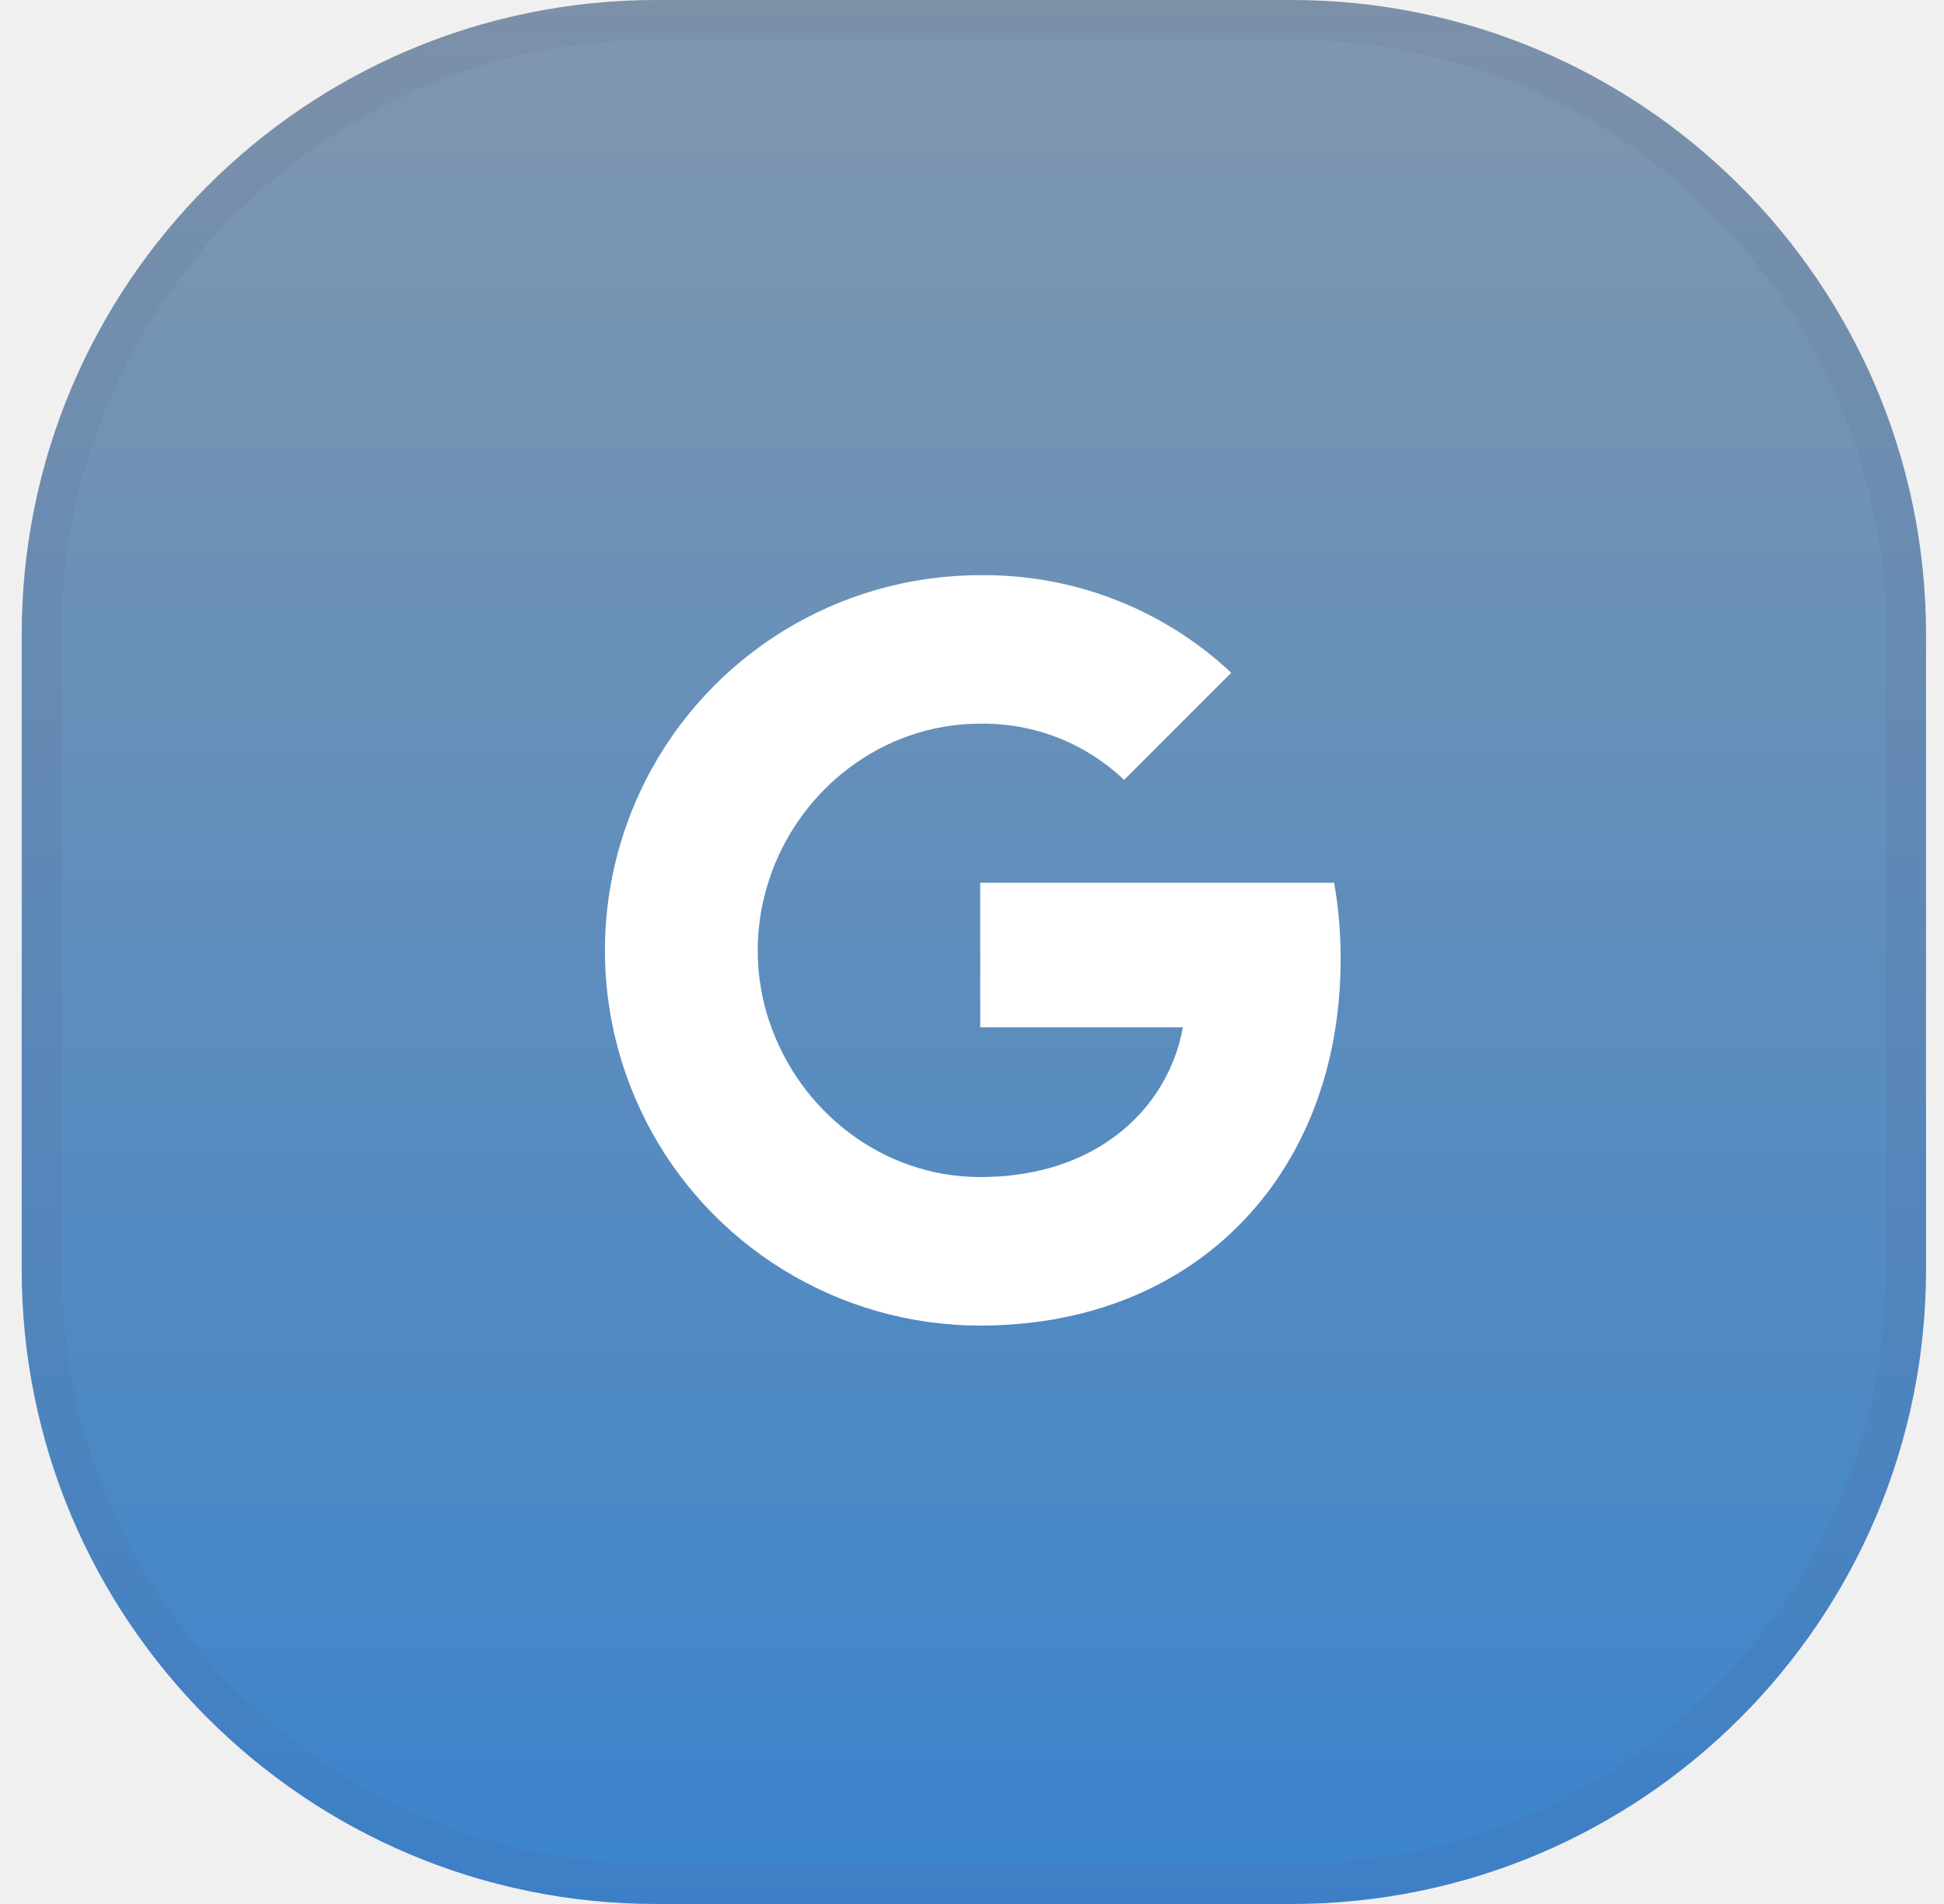
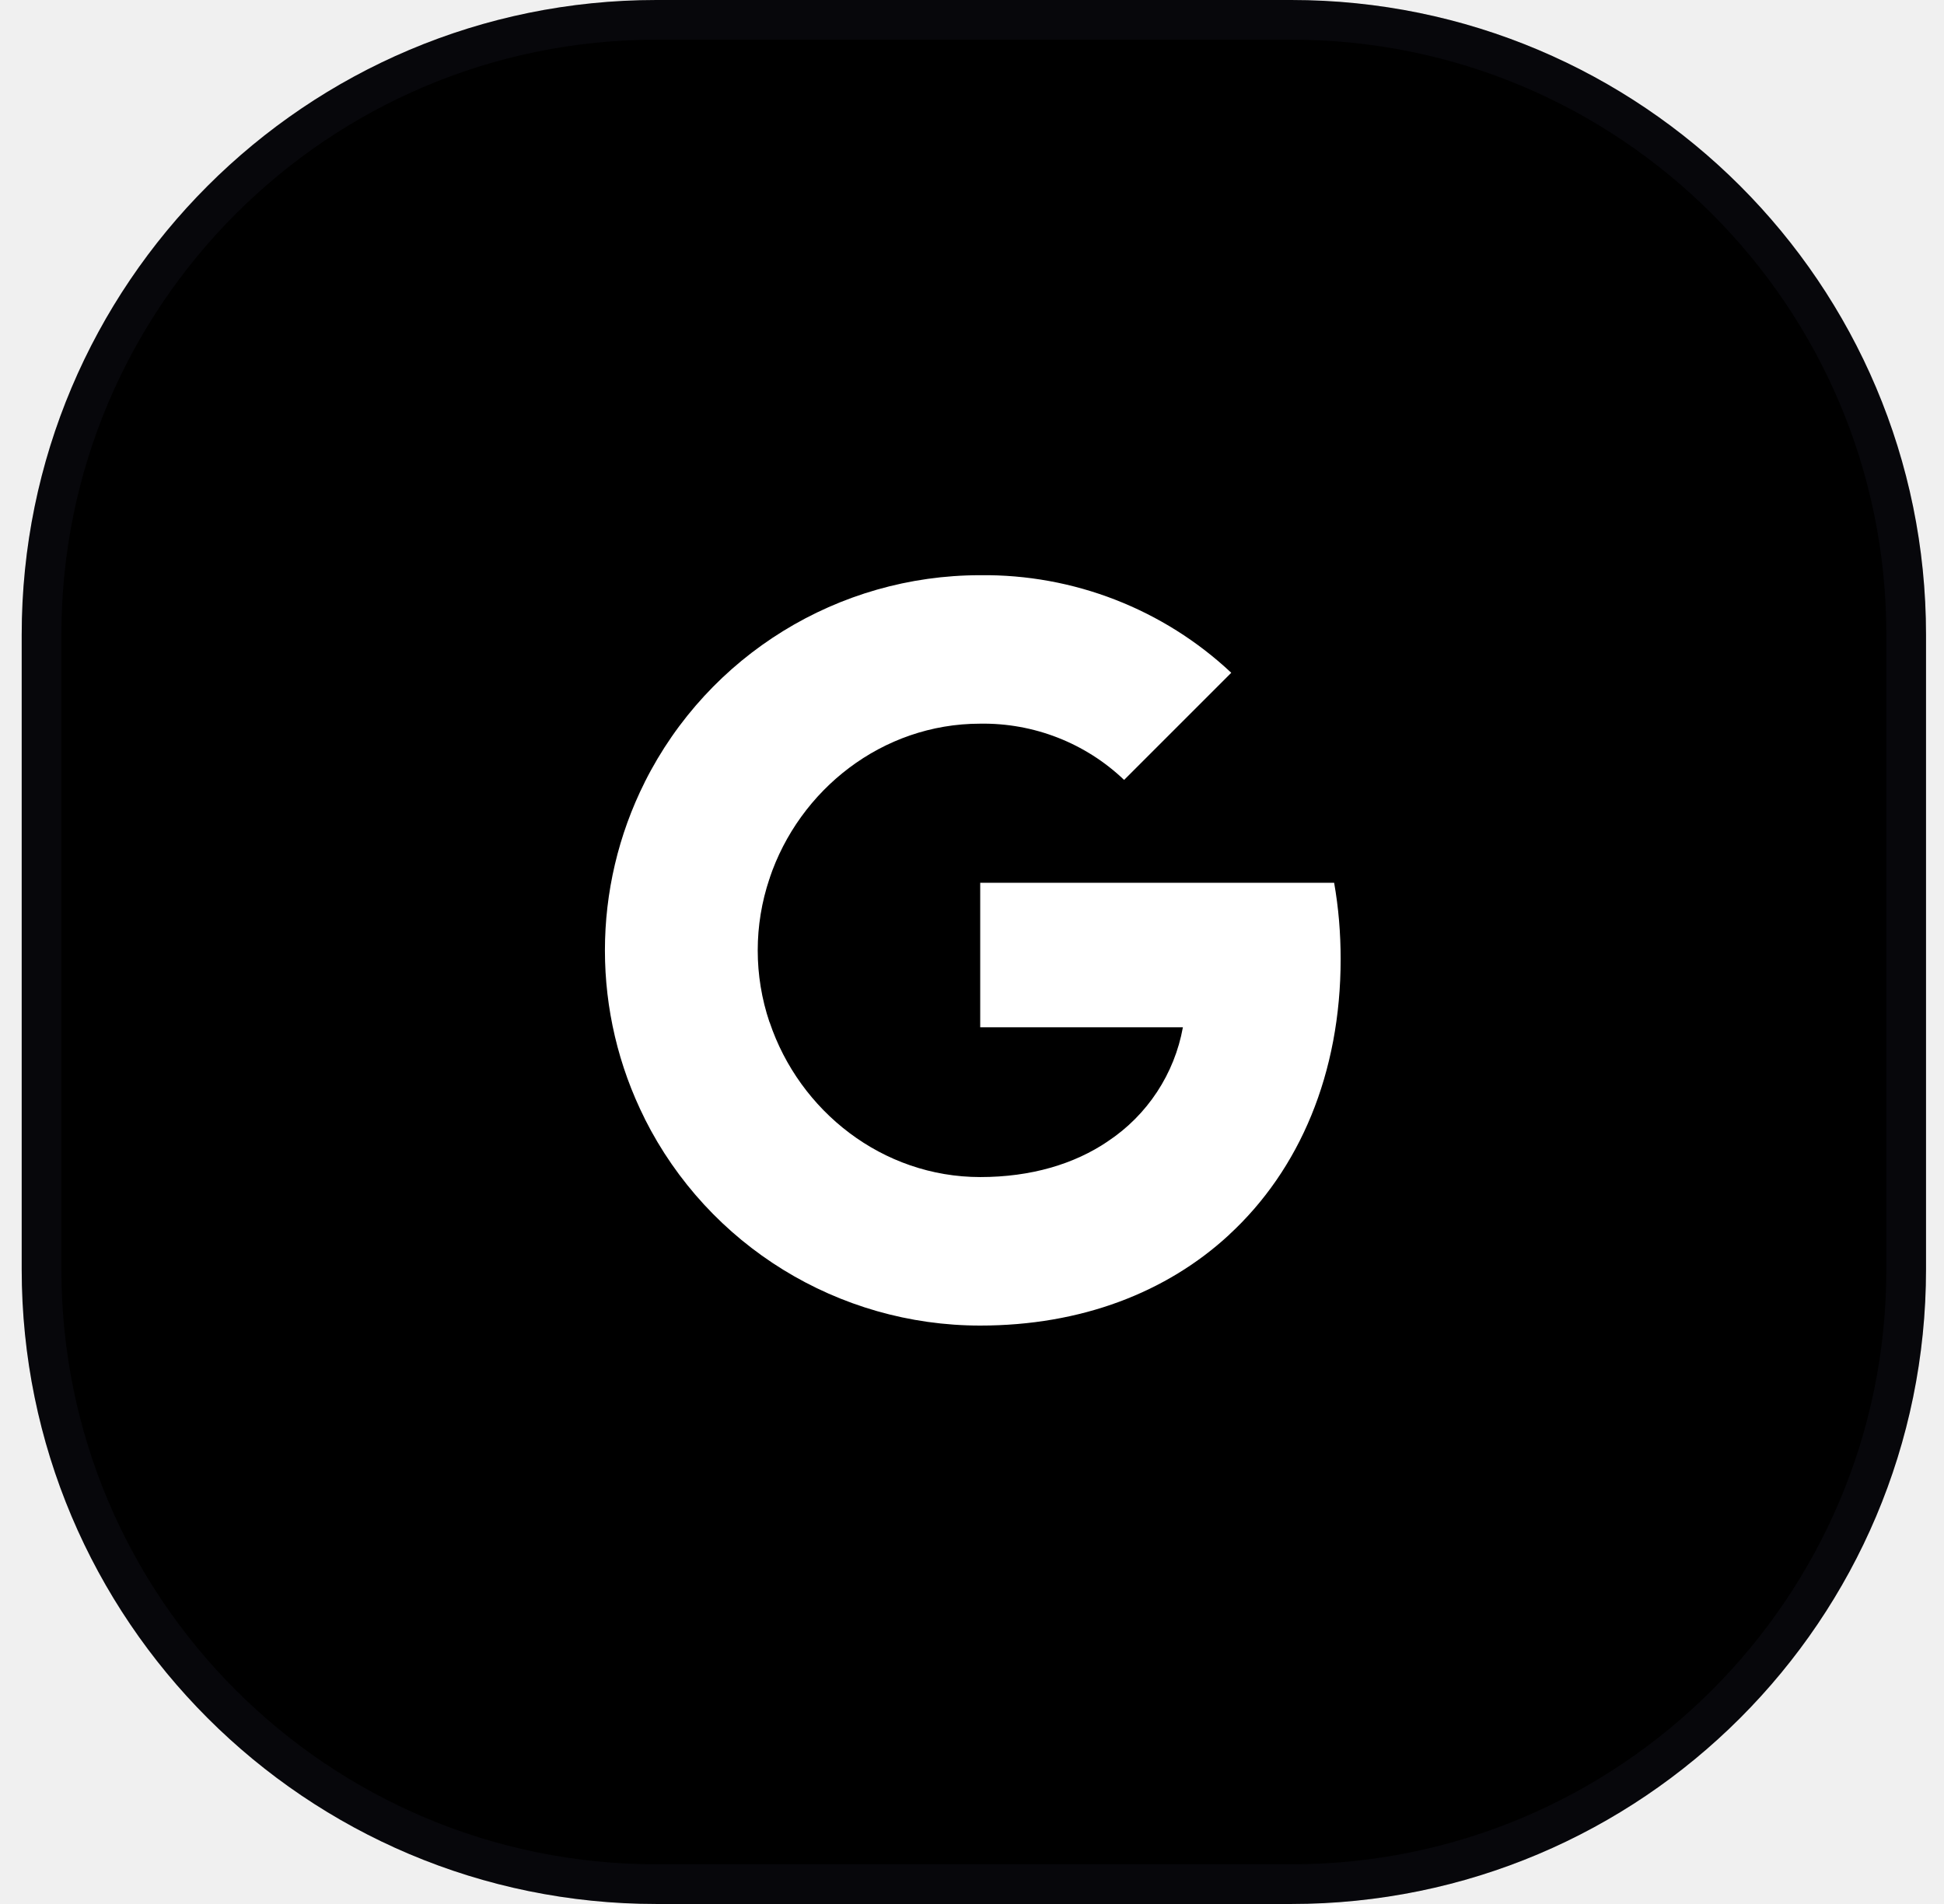
<svg xmlns="http://www.w3.org/2000/svg" width="49" height="48" viewBox="0 0 49 48" fill="none">
  <rect x="0.547" width="48" height="48" rx="16" fill="url(#paint0_linear_494_4941)" />
  <rect x="1.047" y="0.5" width="47" height="47" rx="15.5" stroke="#525280" stroke-opacity="0.09" />
  <g clipPath="url(#clip0_494_4941)">
    <path d="M33.792 24.177C33.792 23.534 33.74 22.888 33.628 22.255H24.707V25.898H29.816C29.604 27.072 28.922 28.111 27.925 28.772V31.135H30.973C32.763 29.488 33.792 27.055 33.792 24.177Z" fill="white" />
    <path d="M24.706 33.418C27.257 33.418 29.408 32.58 30.976 31.134L27.928 28.771C27.08 29.348 25.985 29.674 24.709 29.674C22.242 29.674 20.15 28.01 19.399 25.771H16.253V28.208C17.859 31.402 21.13 33.418 24.706 33.418Z" fill="white" />
    <path d="M19.396 25.771C19 24.596 19 23.324 19.396 22.149V19.713H16.254C14.912 22.386 14.912 25.535 16.254 28.207L19.396 25.771Z" fill="white" />
    <path d="M24.706 18.244C26.055 18.223 27.358 18.73 28.334 19.662L31.035 16.961C29.325 15.356 27.055 14.473 24.706 14.501C21.13 14.501 17.859 16.516 16.253 19.714L19.395 22.15C20.143 19.909 22.238 18.244 24.706 18.244Z" fill="white" />
  </g>
  <defs>
    <linearGradient id="paint0_linear_494_4941" x1="24.547" y1="0" x2="24.547" y2="48" gradientUnits="userSpaceOnUse">
-       <stop stop-color="#8197AD" />
-       <stop offset="1" stop-color="#3B84CD" />
+       <stop stopColor="#8197AD" />
+       <stop offset="1" stopColor="#3B84CD" />
    </linearGradient>
    <clipPath id="clip0_494_4941">
      <rect width="20" height="20" fill="white" transform="translate(14.5475 14)" />
    </clipPath>
  </defs>
</svg>
